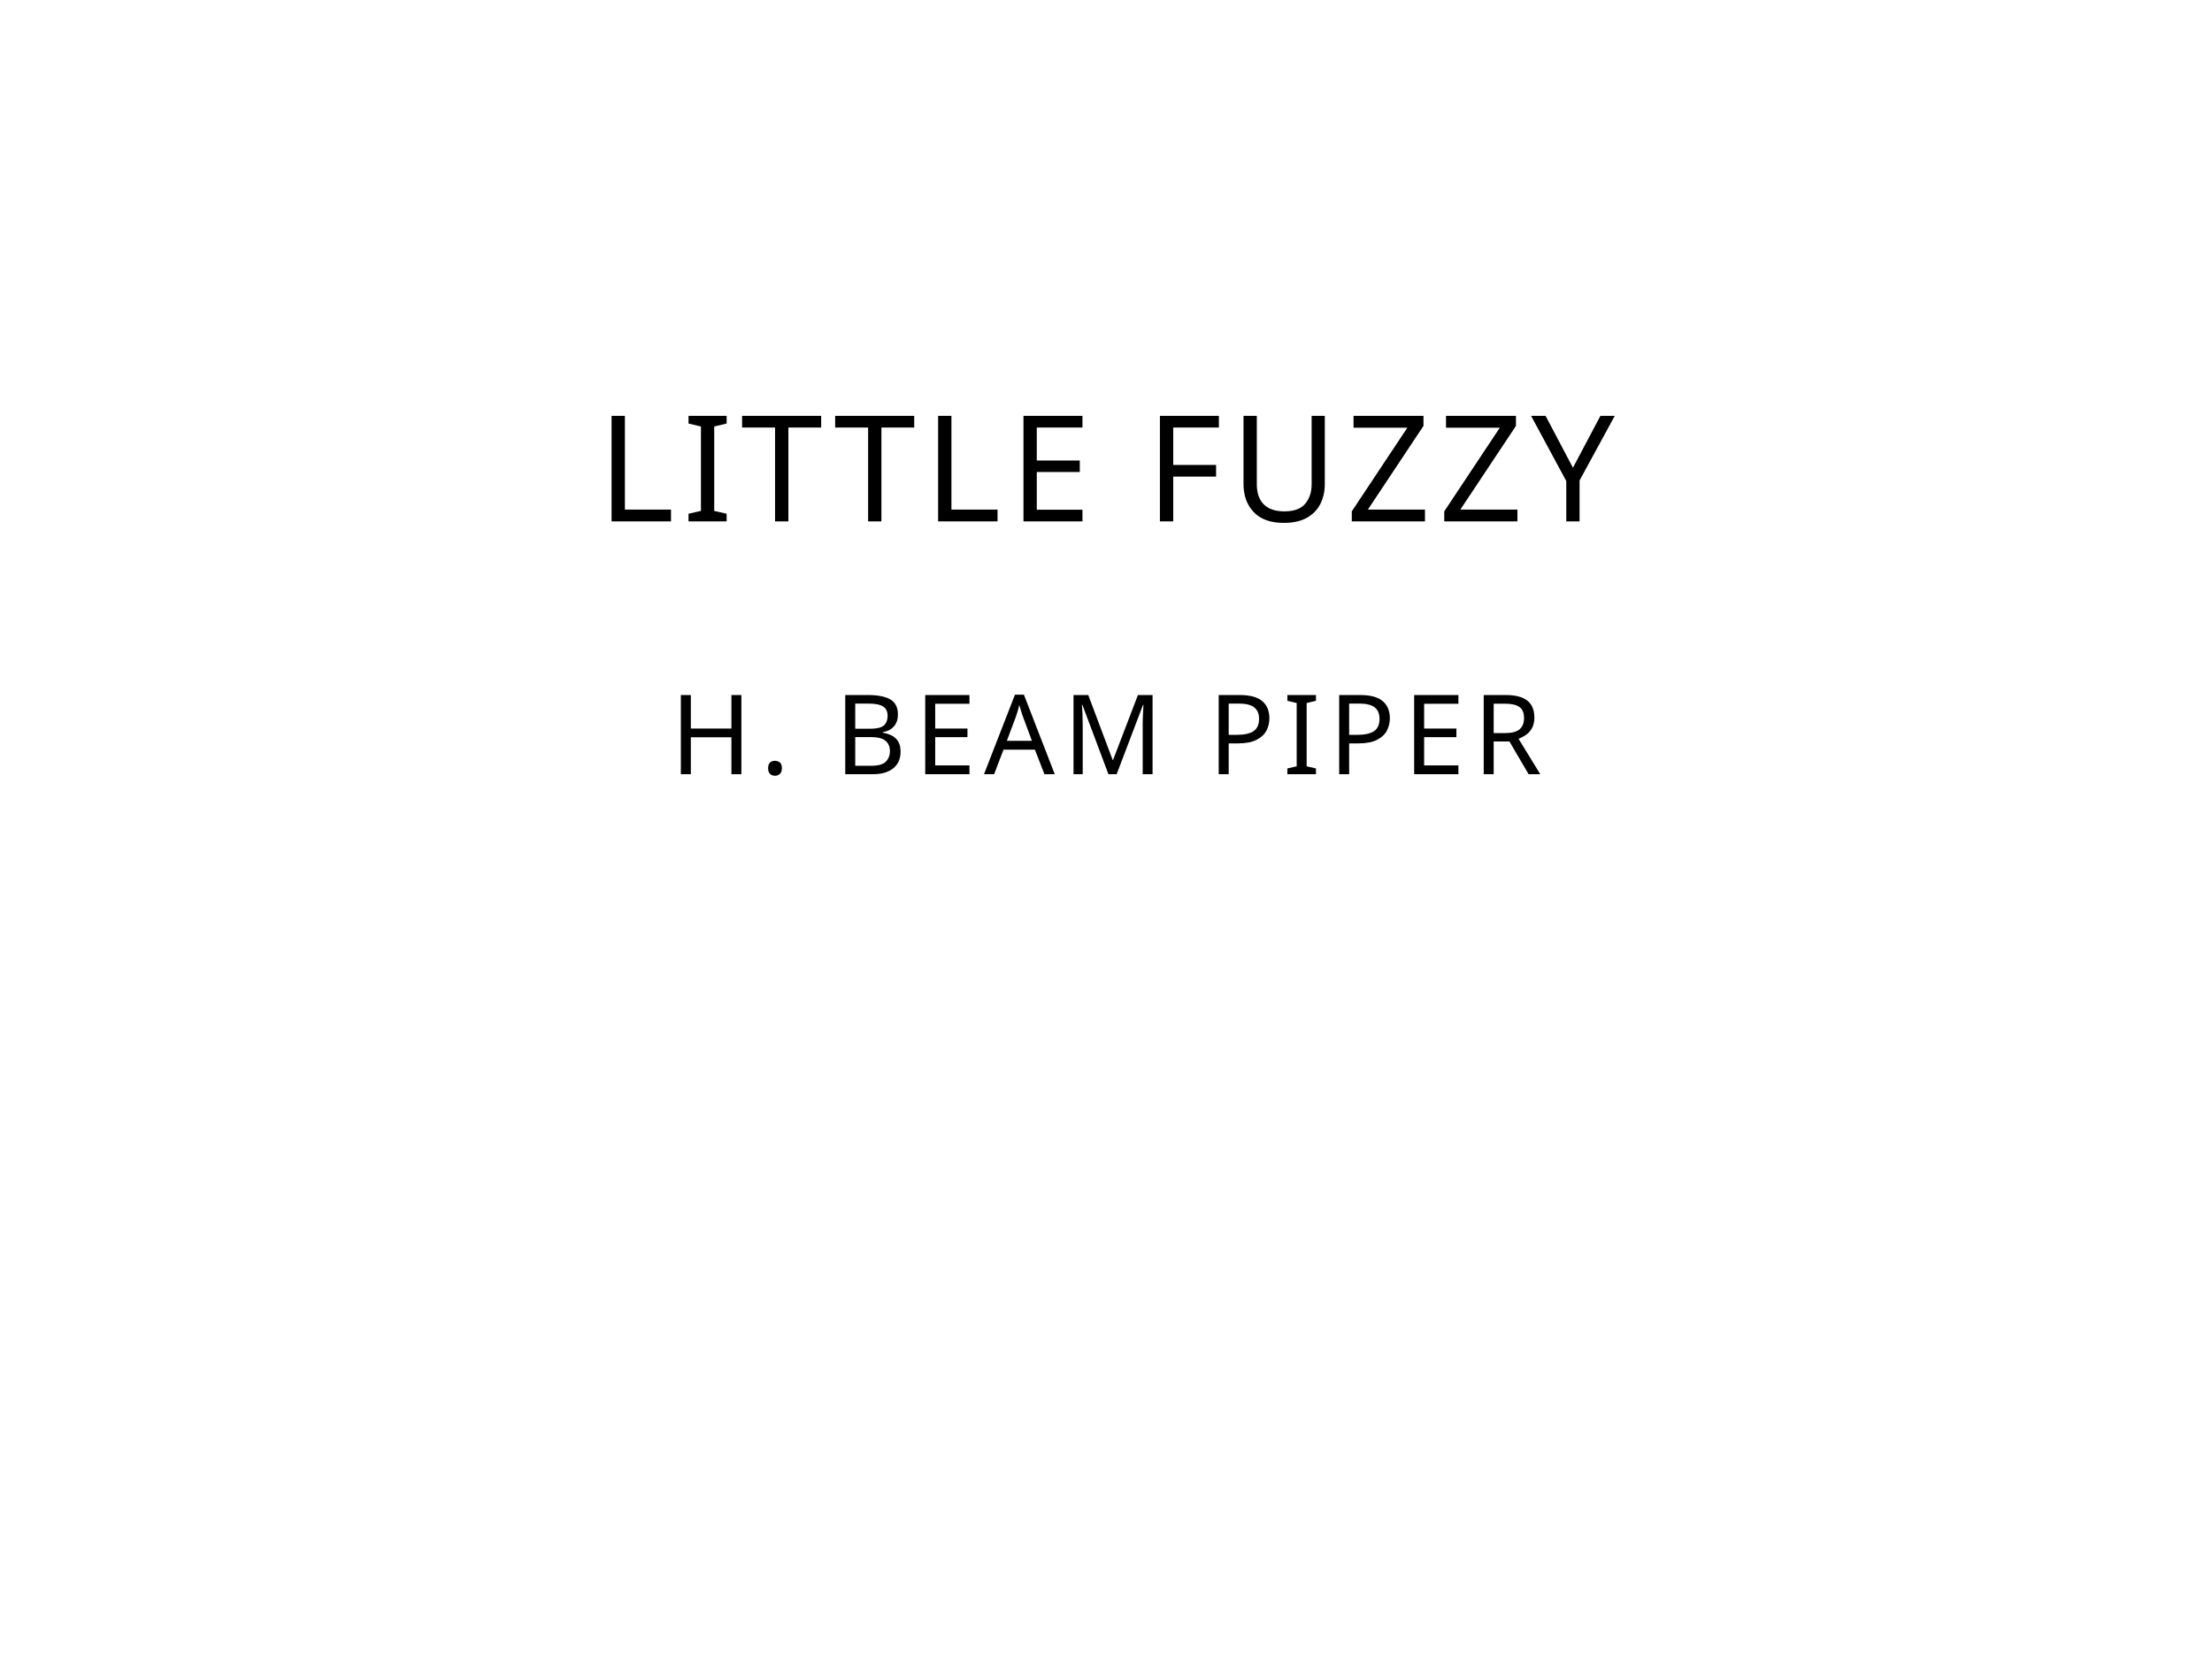
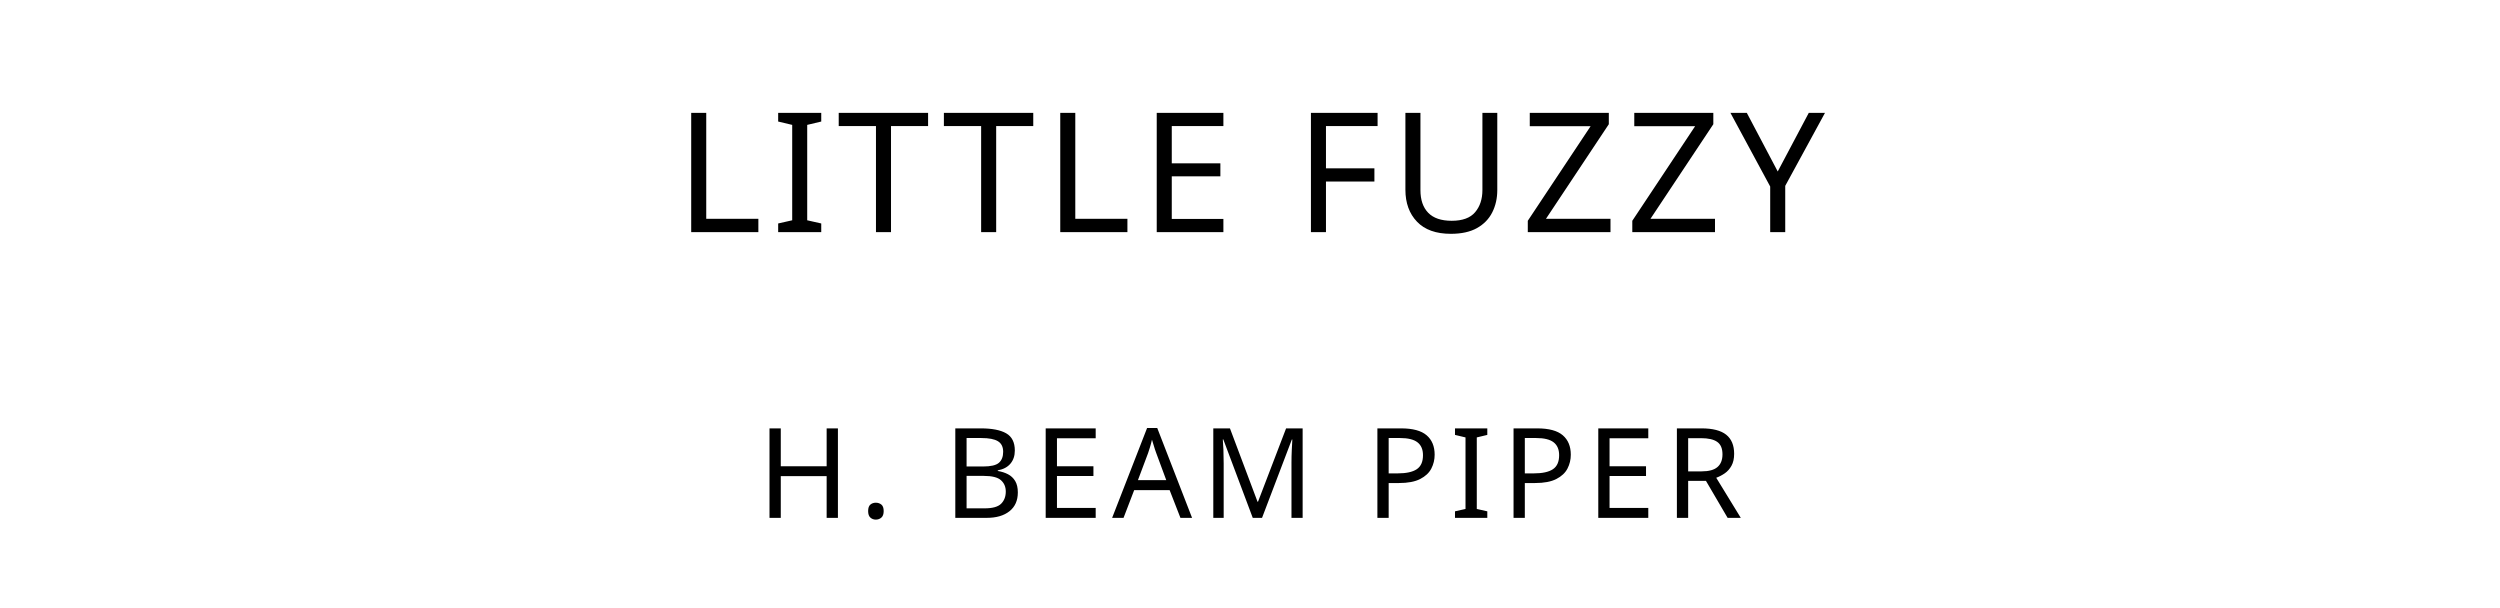
- <svg xmlns="http://www.w3.org/2000/svg" version="1.1" viewBox="0 0 1400 1050">
-   <text style="fill:#000;font-family:League Spartan;font-size:93.567px;letter-spacing:5px" text-anchor="middle" x="700" y="330">LITTLE FUZZY</text>
-   <text style="fill:#000;font-family:League Spartan;font-size:70.175px;letter-spacing:5px" text-anchor="middle" x="700" y="490">H. BEAM PIPER</text>
+ <svg xmlns="http://www.w3.org/2000/svg" version="1.1" viewBox="0 0 1400 340">
+   <text style="fill:#000;font-family:League Spartan;font-size:93.567px;letter-spacing:5px" text-anchor="middle" x="700" y="130">LITTLE FUZZY</text>
+   <text style="fill:#000;font-family:League Spartan;font-size:70.175px;letter-spacing:5px" text-anchor="middle" x="700" y="290">H. BEAM PIPER</text>
</svg>
